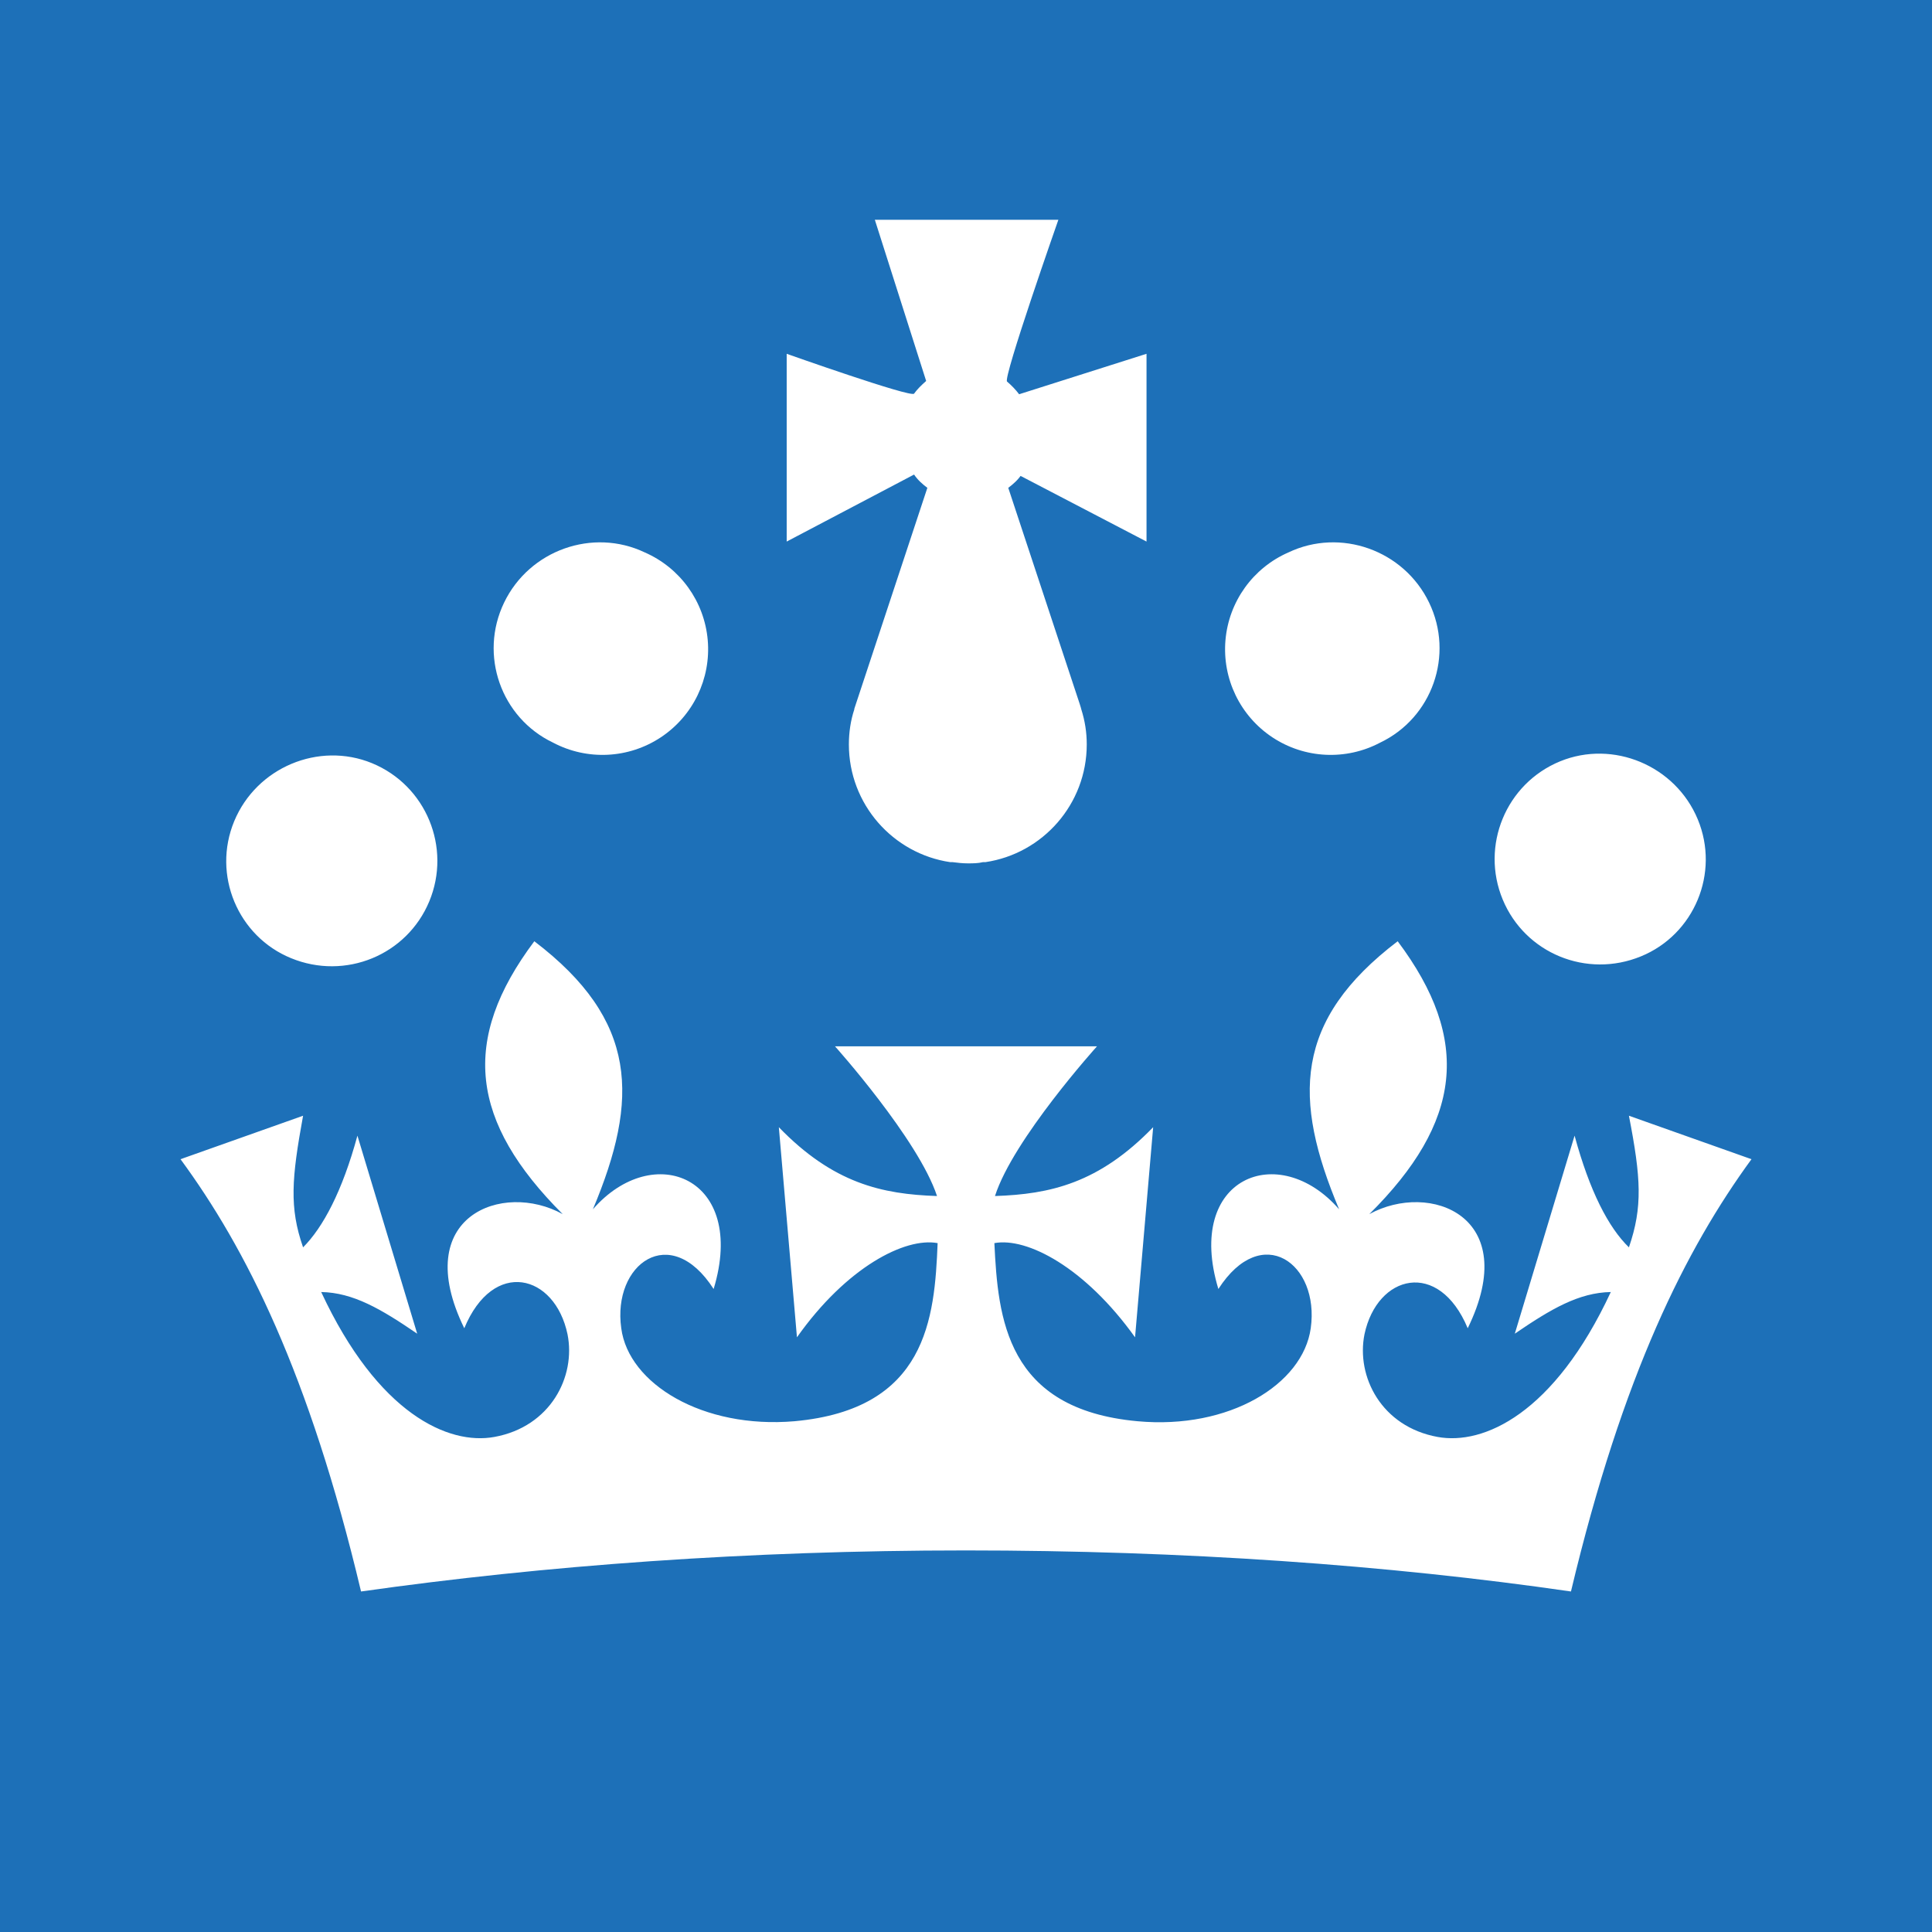
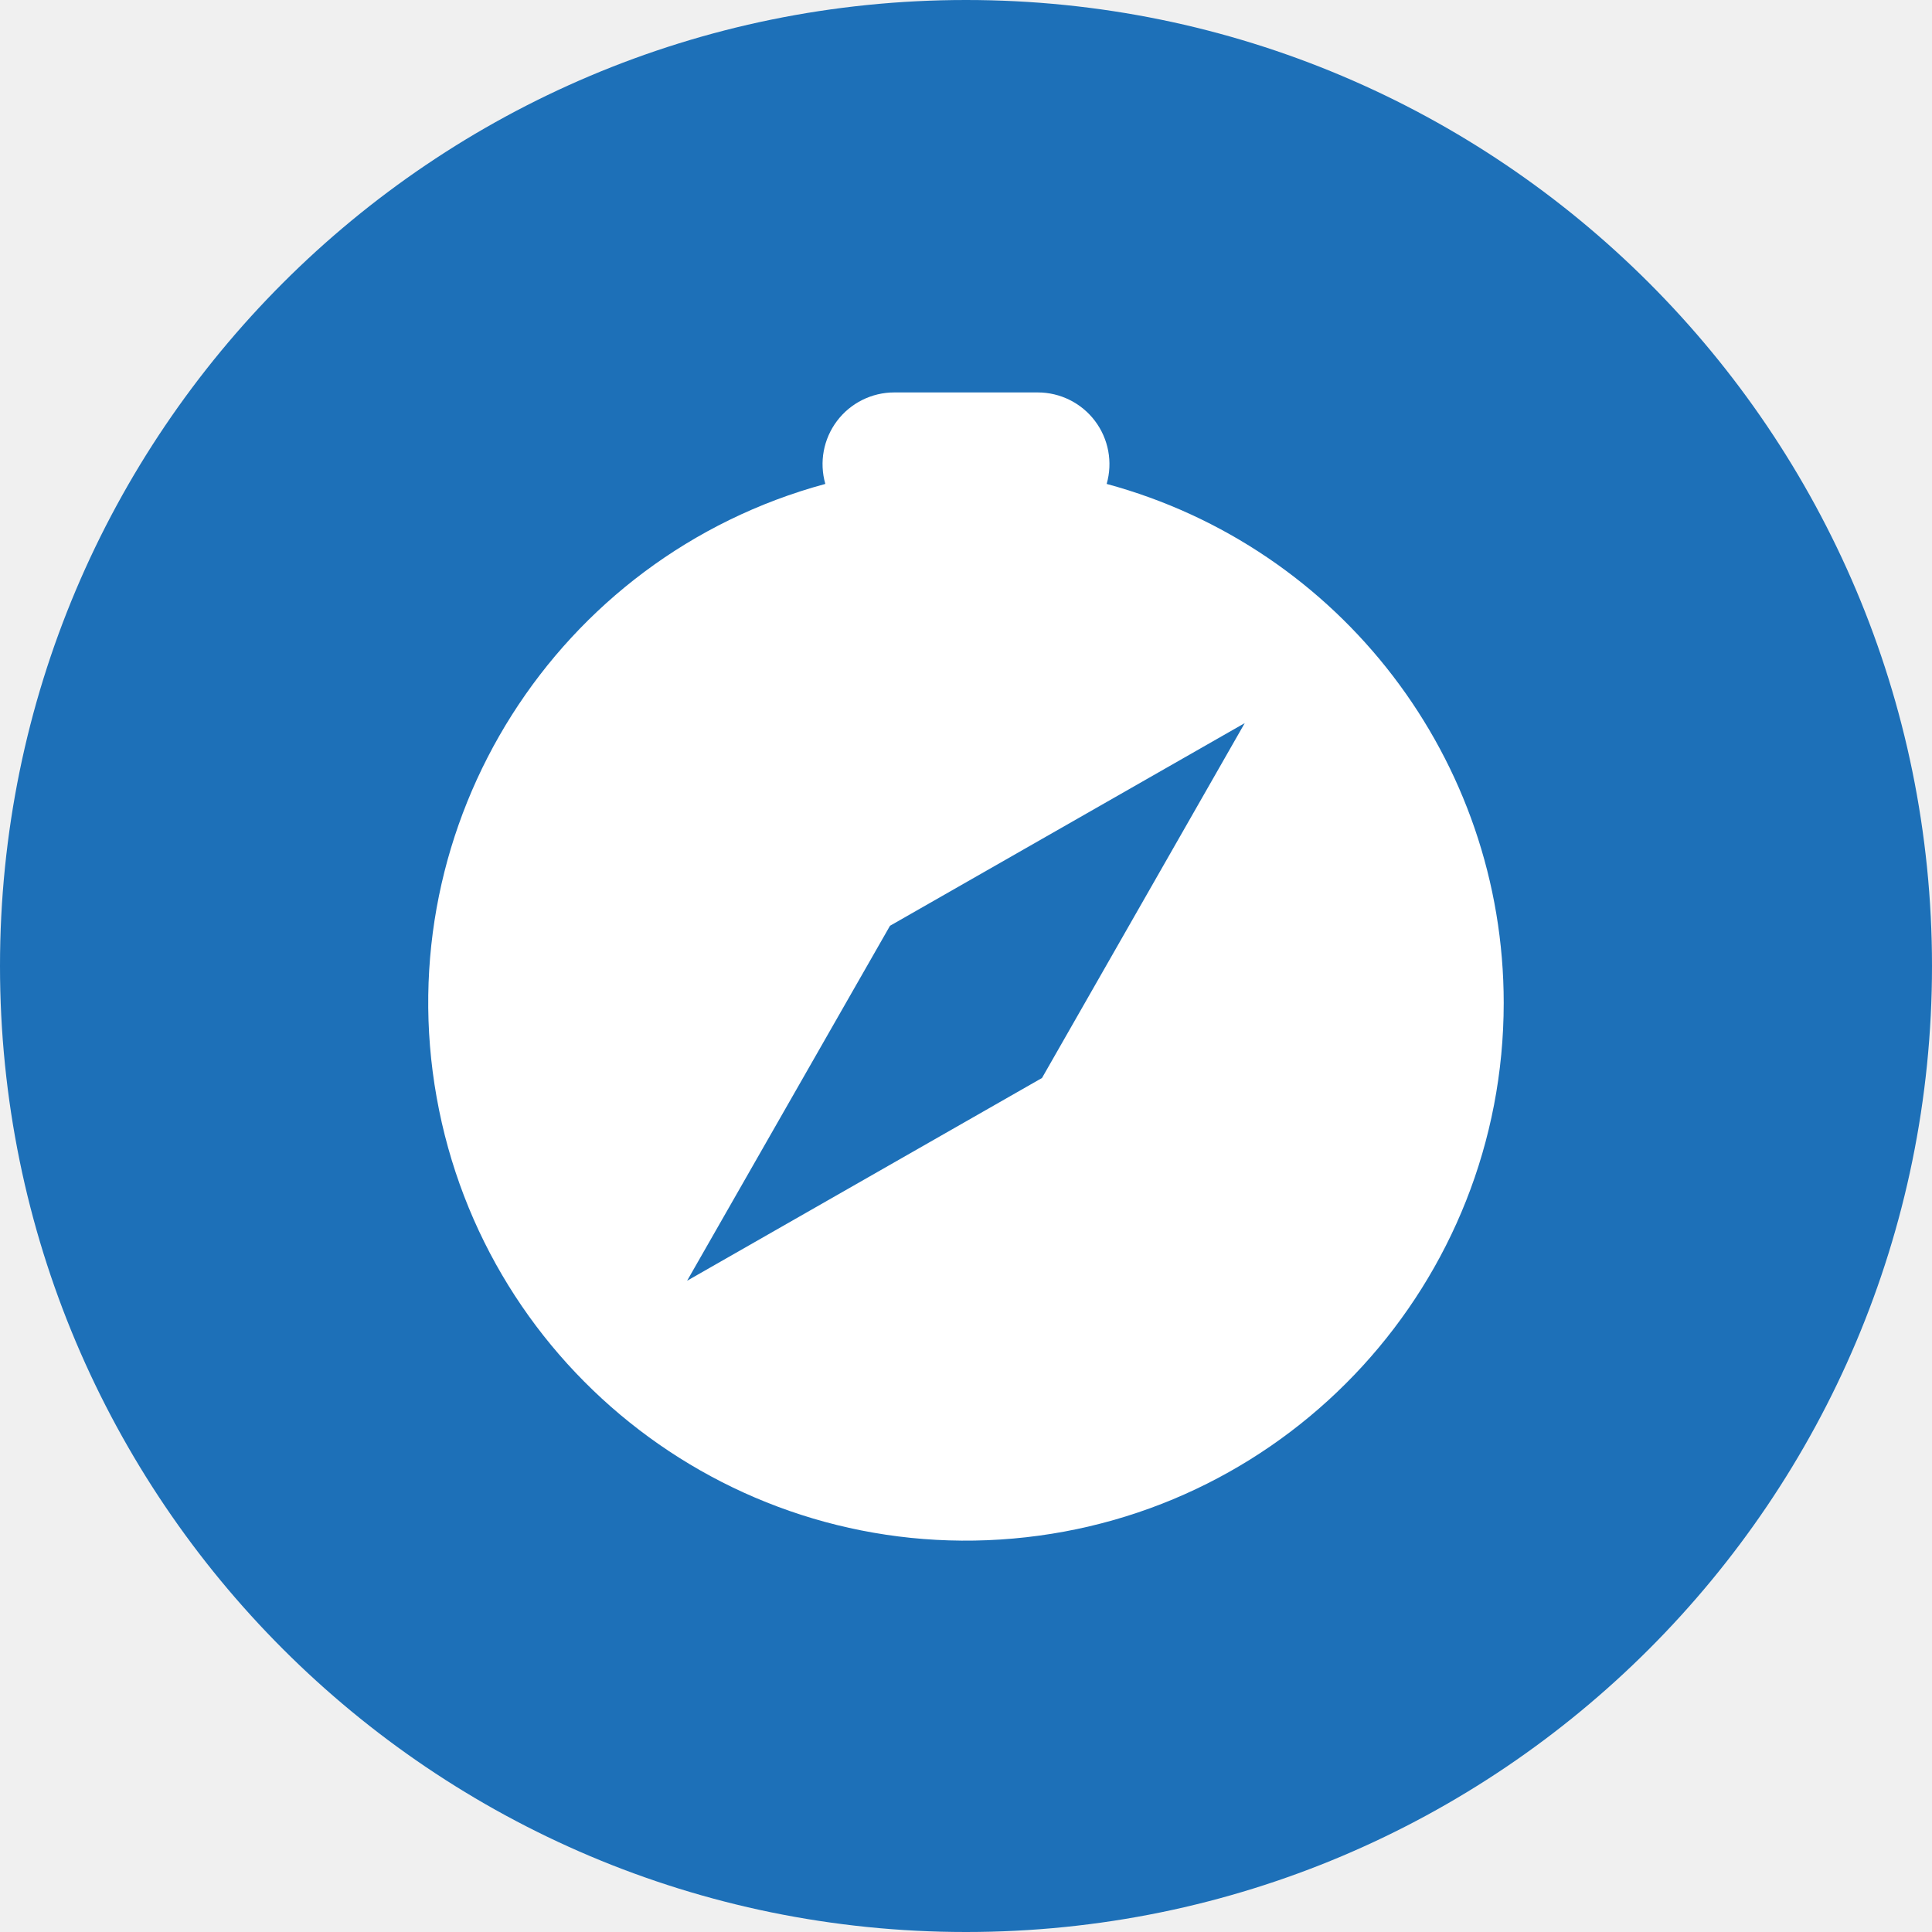
<svg xmlns="http://www.w3.org/2000/svg" viewBox="0 0 32 32">
-   <path fill="#1D70B8" d="M0 0h32v32H0z" />
-   <path fill="#fff" d="m16.88 7.87 2.11 1.1V5.86l-2.11.67c-.06-.08-.13-.15-.2-.21s.85-2.68.85-2.68h-3.04l.85 2.67c-.08.07-.15.14-.2.21s-2.11-.66-2.11-.66v3.11l2.11-1.11c.06.09.14.16.22.22l-1.21 3.66v.01c0 .01 0 0 0 0-.06.18-.09.38-.09.58 0 .99.73 1.81 1.68 1.95h.04c.08.01.16.02.25.02.08 0 .17 0 .25-.02h.04c.95-.14 1.68-.96 1.68-1.95 0-.2-.03-.39-.09-.58s0 0 0-.01L16.7 8.08c.08-.06.16-.13.22-.22M9.16 12.3a1.75 1.75 0 1 0 1.52-3.15c-.86-.41-1.91-.04-2.33.83s-.05 1.91.81 2.32M4.82 15.87c.9.37 1.92-.05 2.29-.94s-.05-1.92-.95-2.29c-.88-.36-1.91.07-2.28.96s.06 1.91.94 2.27M22.86 12.3a1.75 1.75 0 1 1-1.52-3.15c.86-.41 1.91-.04 2.33.83s.05 1.91-.81 2.32M27.18 15.84c-.9.37-1.92-.05-2.29-.94s.05-1.92.95-2.29c.88-.36 1.91.07 2.28.96s-.06 1.91-.94 2.27M16 25.68c3.59 0 6.99.24 10.02.68.86-3.61 1.91-5.68 2.99-7.16l-2.03-.72c.2 1.03.23 1.51 0 2.18-.34-.33-.65-.93-.9-1.85l-.99 3.28c.6-.41 1.06-.68 1.59-.69-.94 2.02-2.11 2.54-2.87 2.4-.93-.17-1.35-1-1.21-1.7.21-.99 1.23-1.25 1.71-.1.91-1.86-.63-2.44-1.63-1.89 1.53-1.52 1.7-2.88.47-4.52-1.72 1.31-1.74 2.61-.97 4.44-1-1.15-2.56-.53-2 1.32.72-1.12 1.68-.42 1.53.65-.13.93-1.35 1.68-2.87 1.54-2.18-.2-2.31-1.71-2.37-2.95.54-.1 1.5.4 2.33 1.56l.3-3.48c-.9.93-1.71 1.11-2.62 1.14.3-.94 1.69-2.48 1.69-2.48h-4.34s1.38 1.54 1.69 2.48c-.91-.03-1.72-.21-2.62-1.14l.3 3.48c.82-1.16 1.79-1.66 2.33-1.56-.05 1.25-.18 2.75-2.37 2.95-1.52.13-2.75-.62-2.87-1.54-.15-1.06.81-1.77 1.53-.65.56-1.85-1-2.47-2-1.32.77-1.83.75-3.13-.97-4.44-1.23 1.64-1.06 2.99.47 4.52-.99-.55-2.54.03-1.63 1.89.48-1.16 1.5-.9 1.71.1.14.7-.28 1.53-1.21 1.7-.76.14-1.93-.38-2.87-2.4.53.01.99.28 1.59.69l-.99-3.28c-.25.92-.57 1.52-.9 1.85-.23-.66-.19-1.14 0-2.18l-2.03.72c1.08 1.47 2.13 3.54 2.99 7.16 3.03-.43 6.42-.68 10.01-.68" />
+   <circle cx="16" cy="16" r="16" fill="#1D70B8" />
+   <g transform="translate(6.5 6.5) scale(1.1875)" fill="#fff">
+     <path d="M15.5 8.516a7.5 7.5 0 1 1-9.462-7.24A1 1 0 0 1 7 0h2a1 1 0 0 1 .962 1.276 7.5 7.5 0 0 1 5.538 7.24m-3.61-3.905L6.94 7.439 4.11 12.39l4.95-2.828 2.828-4.95z" />
+   </g>
</svg>
